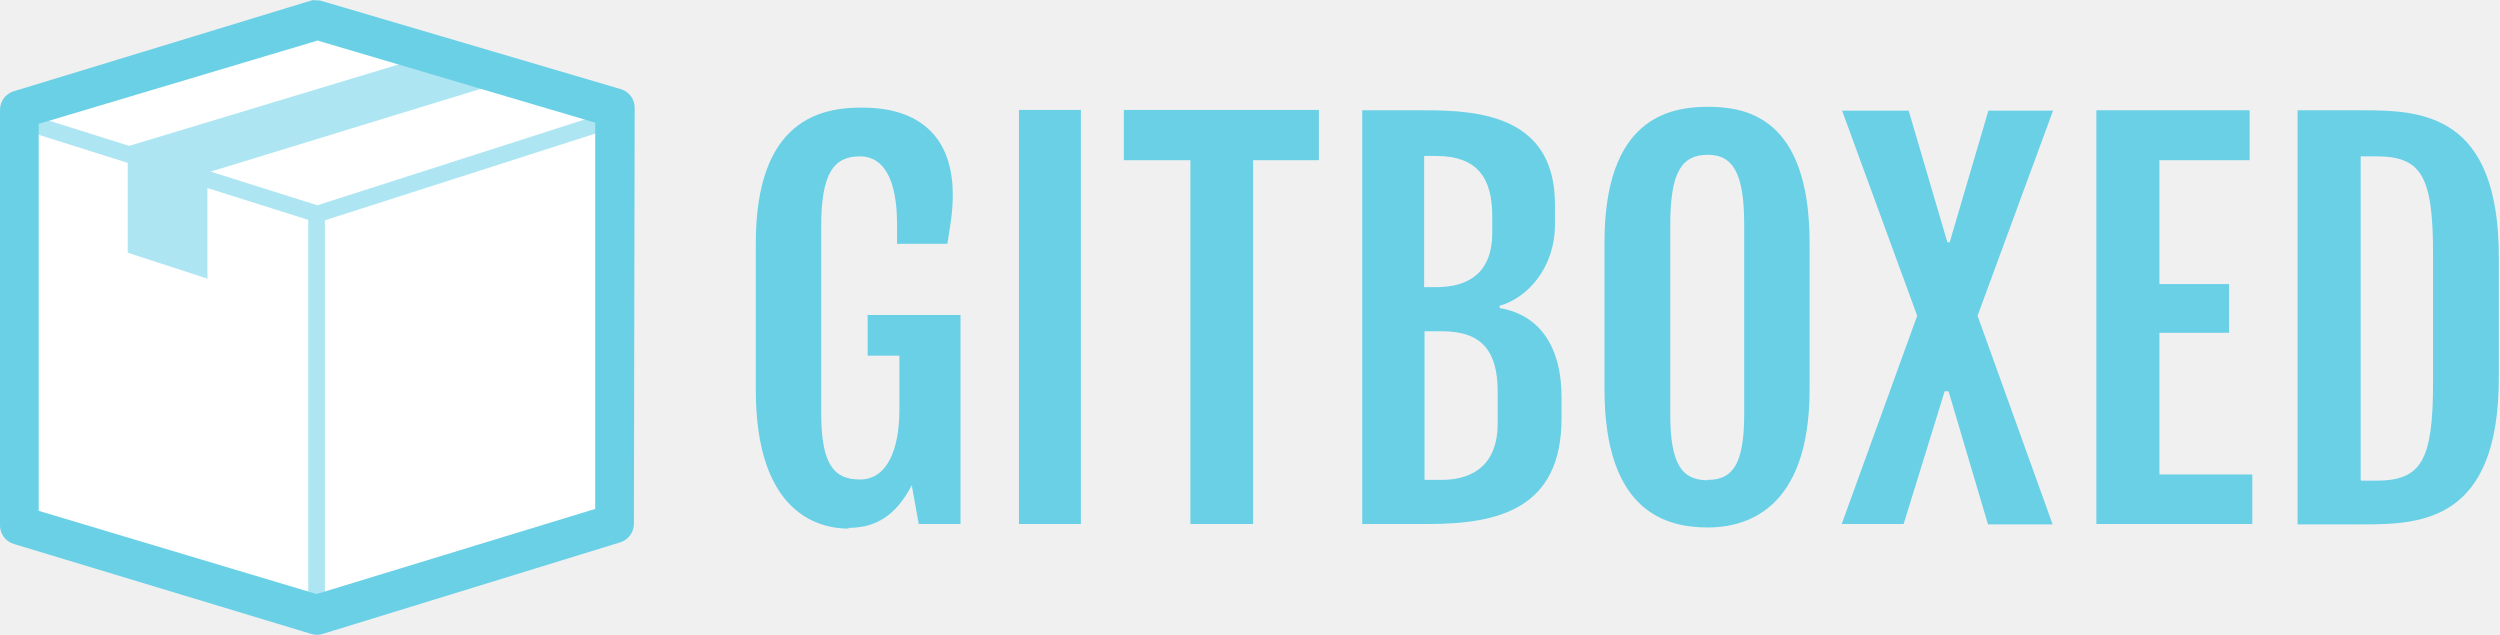
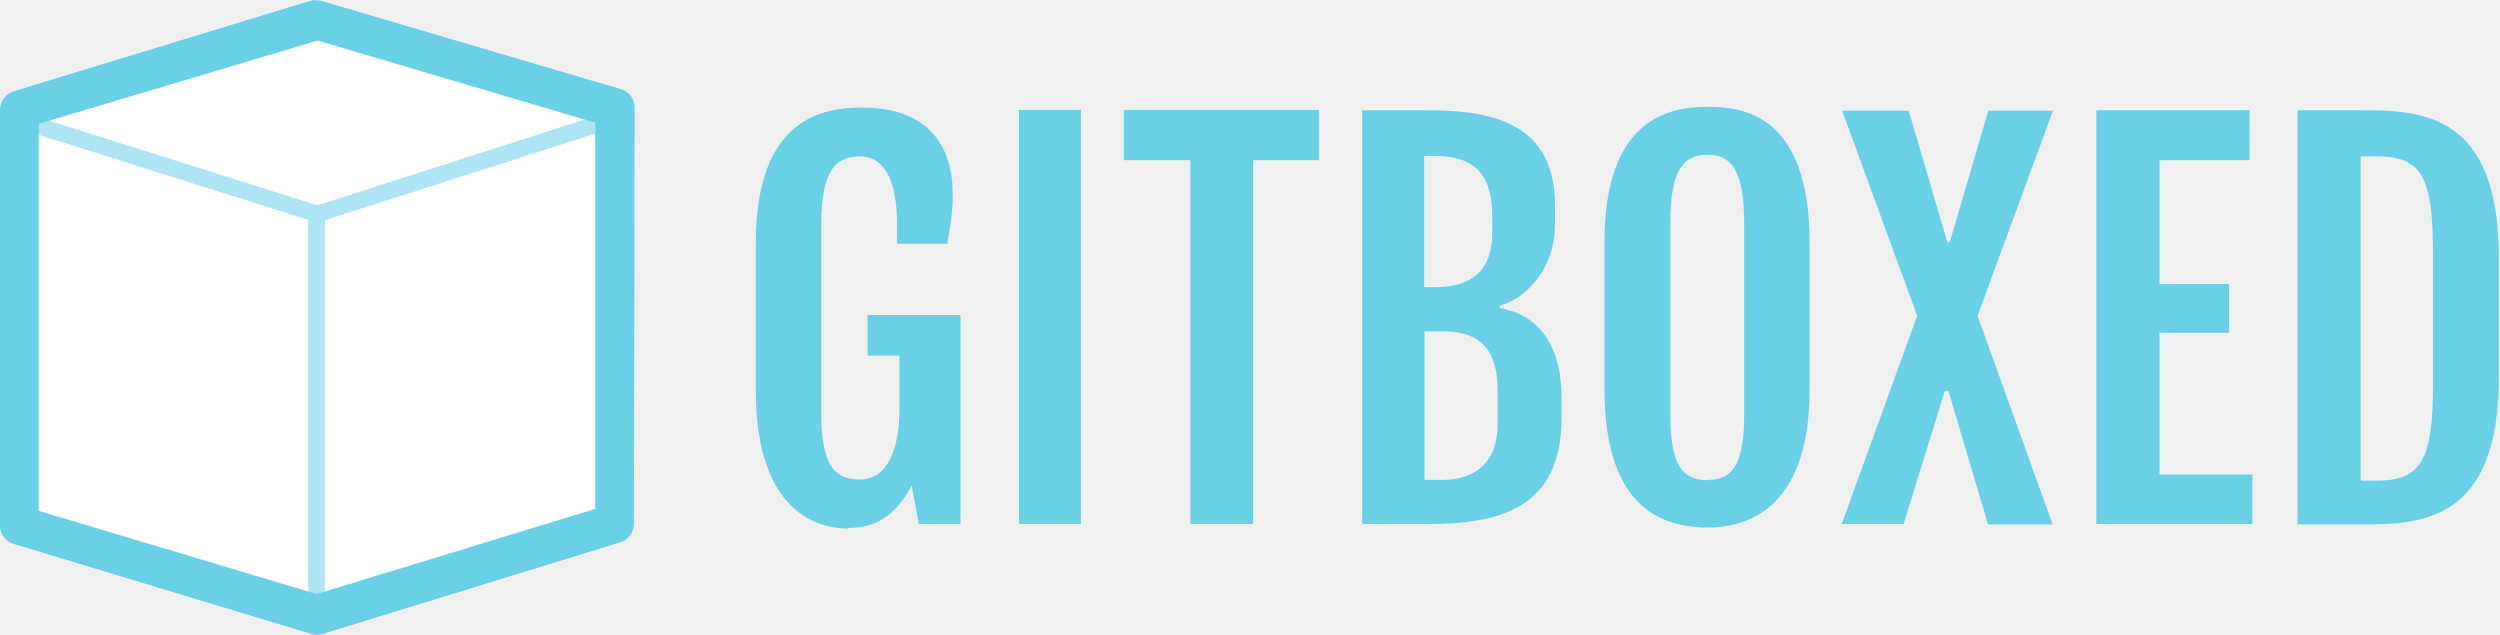
<svg xmlns="http://www.w3.org/2000/svg" width="646" height="164" viewBox="0 0 646 164">
  <path d="M81.8 5L5 28.4v107.4L81.8 159l77-23.8L159 28z" fill="#fff" />
  <path fill="none" stroke="#ade6f2" stroke-width="4.3" stroke-linecap="round" stroke-linejoin="round" d="M5 31l77 24.3m0 0l77-24.7M81.8 55.2v102" />
-   <path d="M109.8 14.6L33 37.8v27.5L53.6 72V44.6l77-23.6-20.8-6.7z" fill="#ade6f2" />
  <path fill="#6ad0e6" d="M219.2 136.4c7.2 0 12.3-3.2 16.4-11l1.8 10h10.8v-54h-24v10.5h8.2v14c0 10-3 18-10.2 18-6.8 0-10-4-10-17.2V58.4c0-13.7 3.3-18 10-18 6.2 0 9.6 6 9.6 17.6v5h13c.7-4.5 1.4-8 1.4-12.7 0-12.3-6-22.5-23.5-22.5-10.2 0-27.4 2.8-27.4 35v38c0 32 16.4 35.8 24 35.8m44-1.2h16v-107h-16v107m44.3 0h16.2v-94h17v-13h-50.4v13h17.2v94m44.5 0h17c18.2 0 34.4-4 34.4-27.3v-5.5c0-12.7-5.4-21.2-16-23V79c7.2-2 14.3-9.8 14.3-21v-5.2c0-22.4-18.8-24.3-33.3-24.3H352v107m16-61.2v-34h3c10.8 0 14.6 5.7 14.6 15.6v4.3c0 10-5.8 14-14.5 14h-3m0 49.7V85.6h4.6c10.6 0 14.3 5.6 14.3 15.6v8.3c0 10-5.8 14.5-14.4 14.5H368m73.3 12.3c9.3 0 26.3-4 26.3-35.7V62.8c0-32.8-16.7-35.2-26.3-35.2-10 0-26.7 3-26.7 35v38c0 32 16.3 35.7 26.7 35.7m0-12.2c-6.6 0-9.7-4-9.7-17V58c0-13.6 3-18 9.7-18 6.3 0 9.4 4.4 9.4 18v49c0 13-3 17-9.4 17m34.6 11.4h16l10.6-34.3h1l10.2 34.4h16.7L511 81.6l19.5-53h-16.7l-10 34h-.6l-10-34H476l19.4 53-19.5 53.8m65.7 0H582v-12.8h-24V86h18V73.4h-18v-32h23.3V28.5h-39.6v107m52 0h17c15.3 0 35-1 35-38v-31c0-37-19.7-38-35.2-38h-16.8v107M610 124V40.4h4c11.8 0 14.7 5.2 14.7 25.3v33.2c0 20-3 25.3-14.6 25.3h-4" />
  <path fill="#6ad0e6" color="#000" d="M81.2 0a5 5 0 0 0-1 .2L3.5 23.6A5 5 0 0 0 0 28.4v107.2a5 5 0 0 0 3.7 5l76.7 23.2a5 5 0 0 0 3 0l77-23.7a5 5 0 0 0 3.4-4.7L164 28a5 5 0 0 0-3.7-5L83.3.3a5 5 0 0 0-2-.2zm.6 10.4l72 21.3v99.8l-72 22L10 132V32l72-21.5z" />
</svg>
